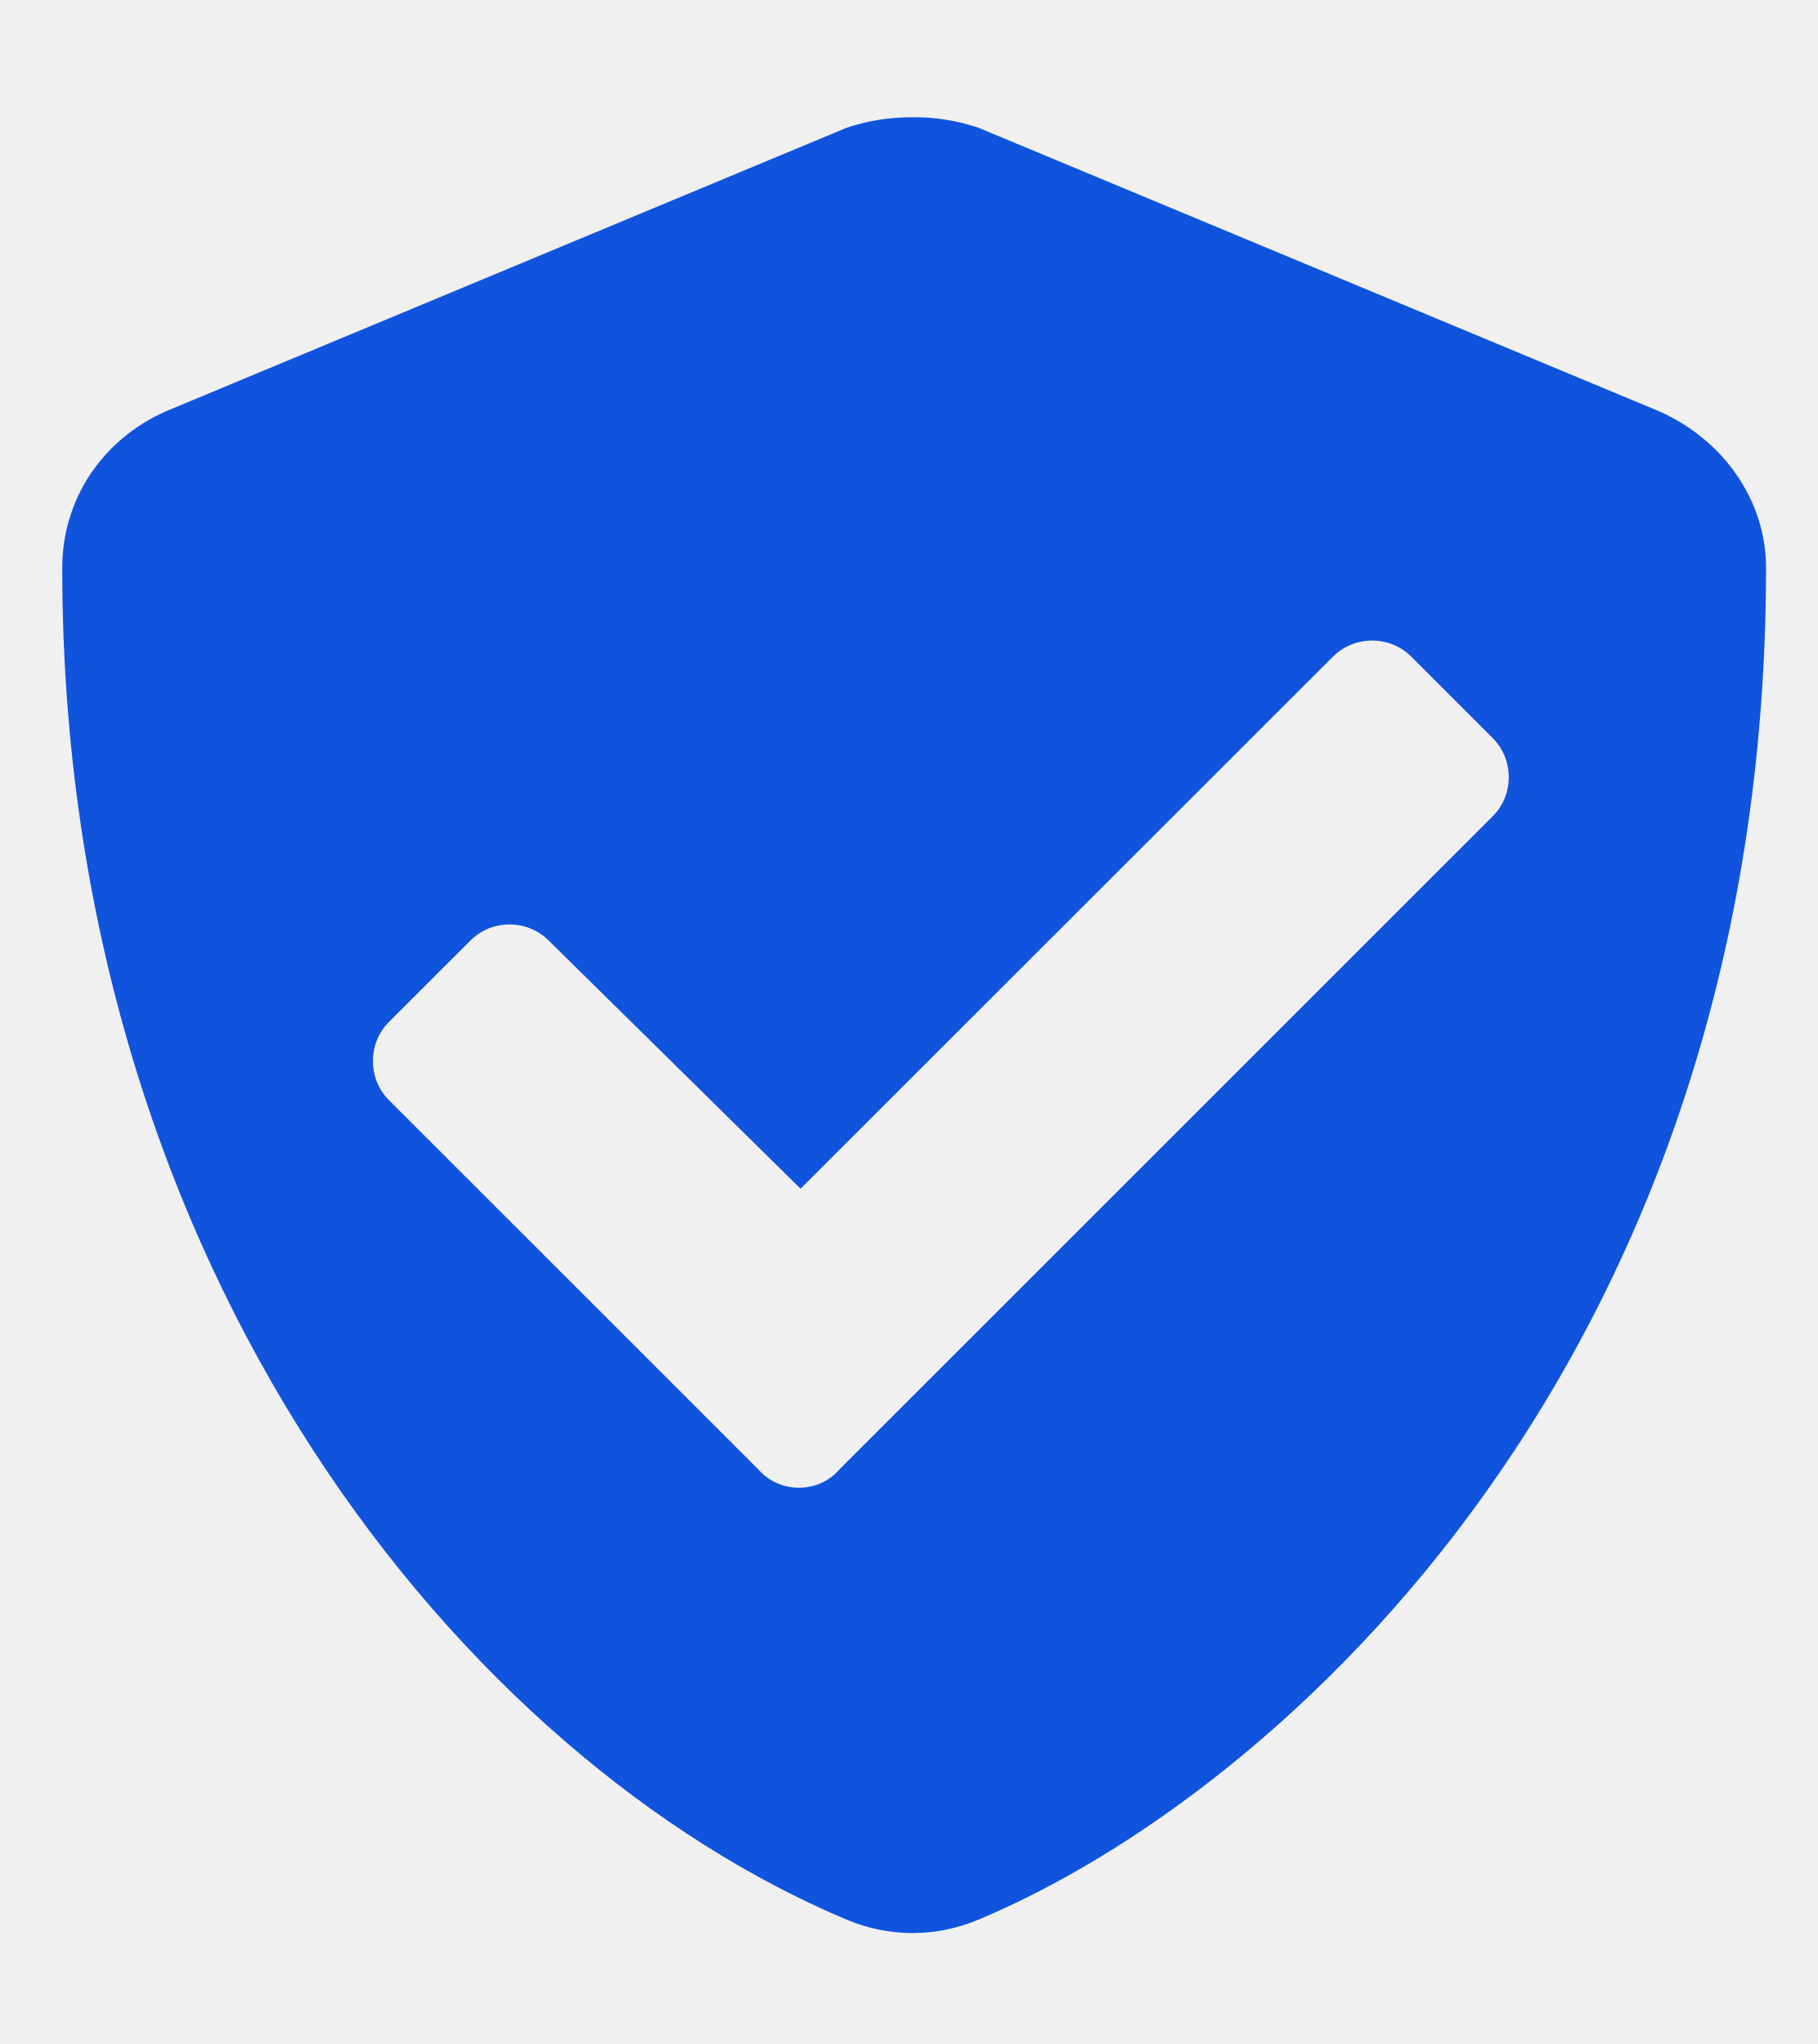
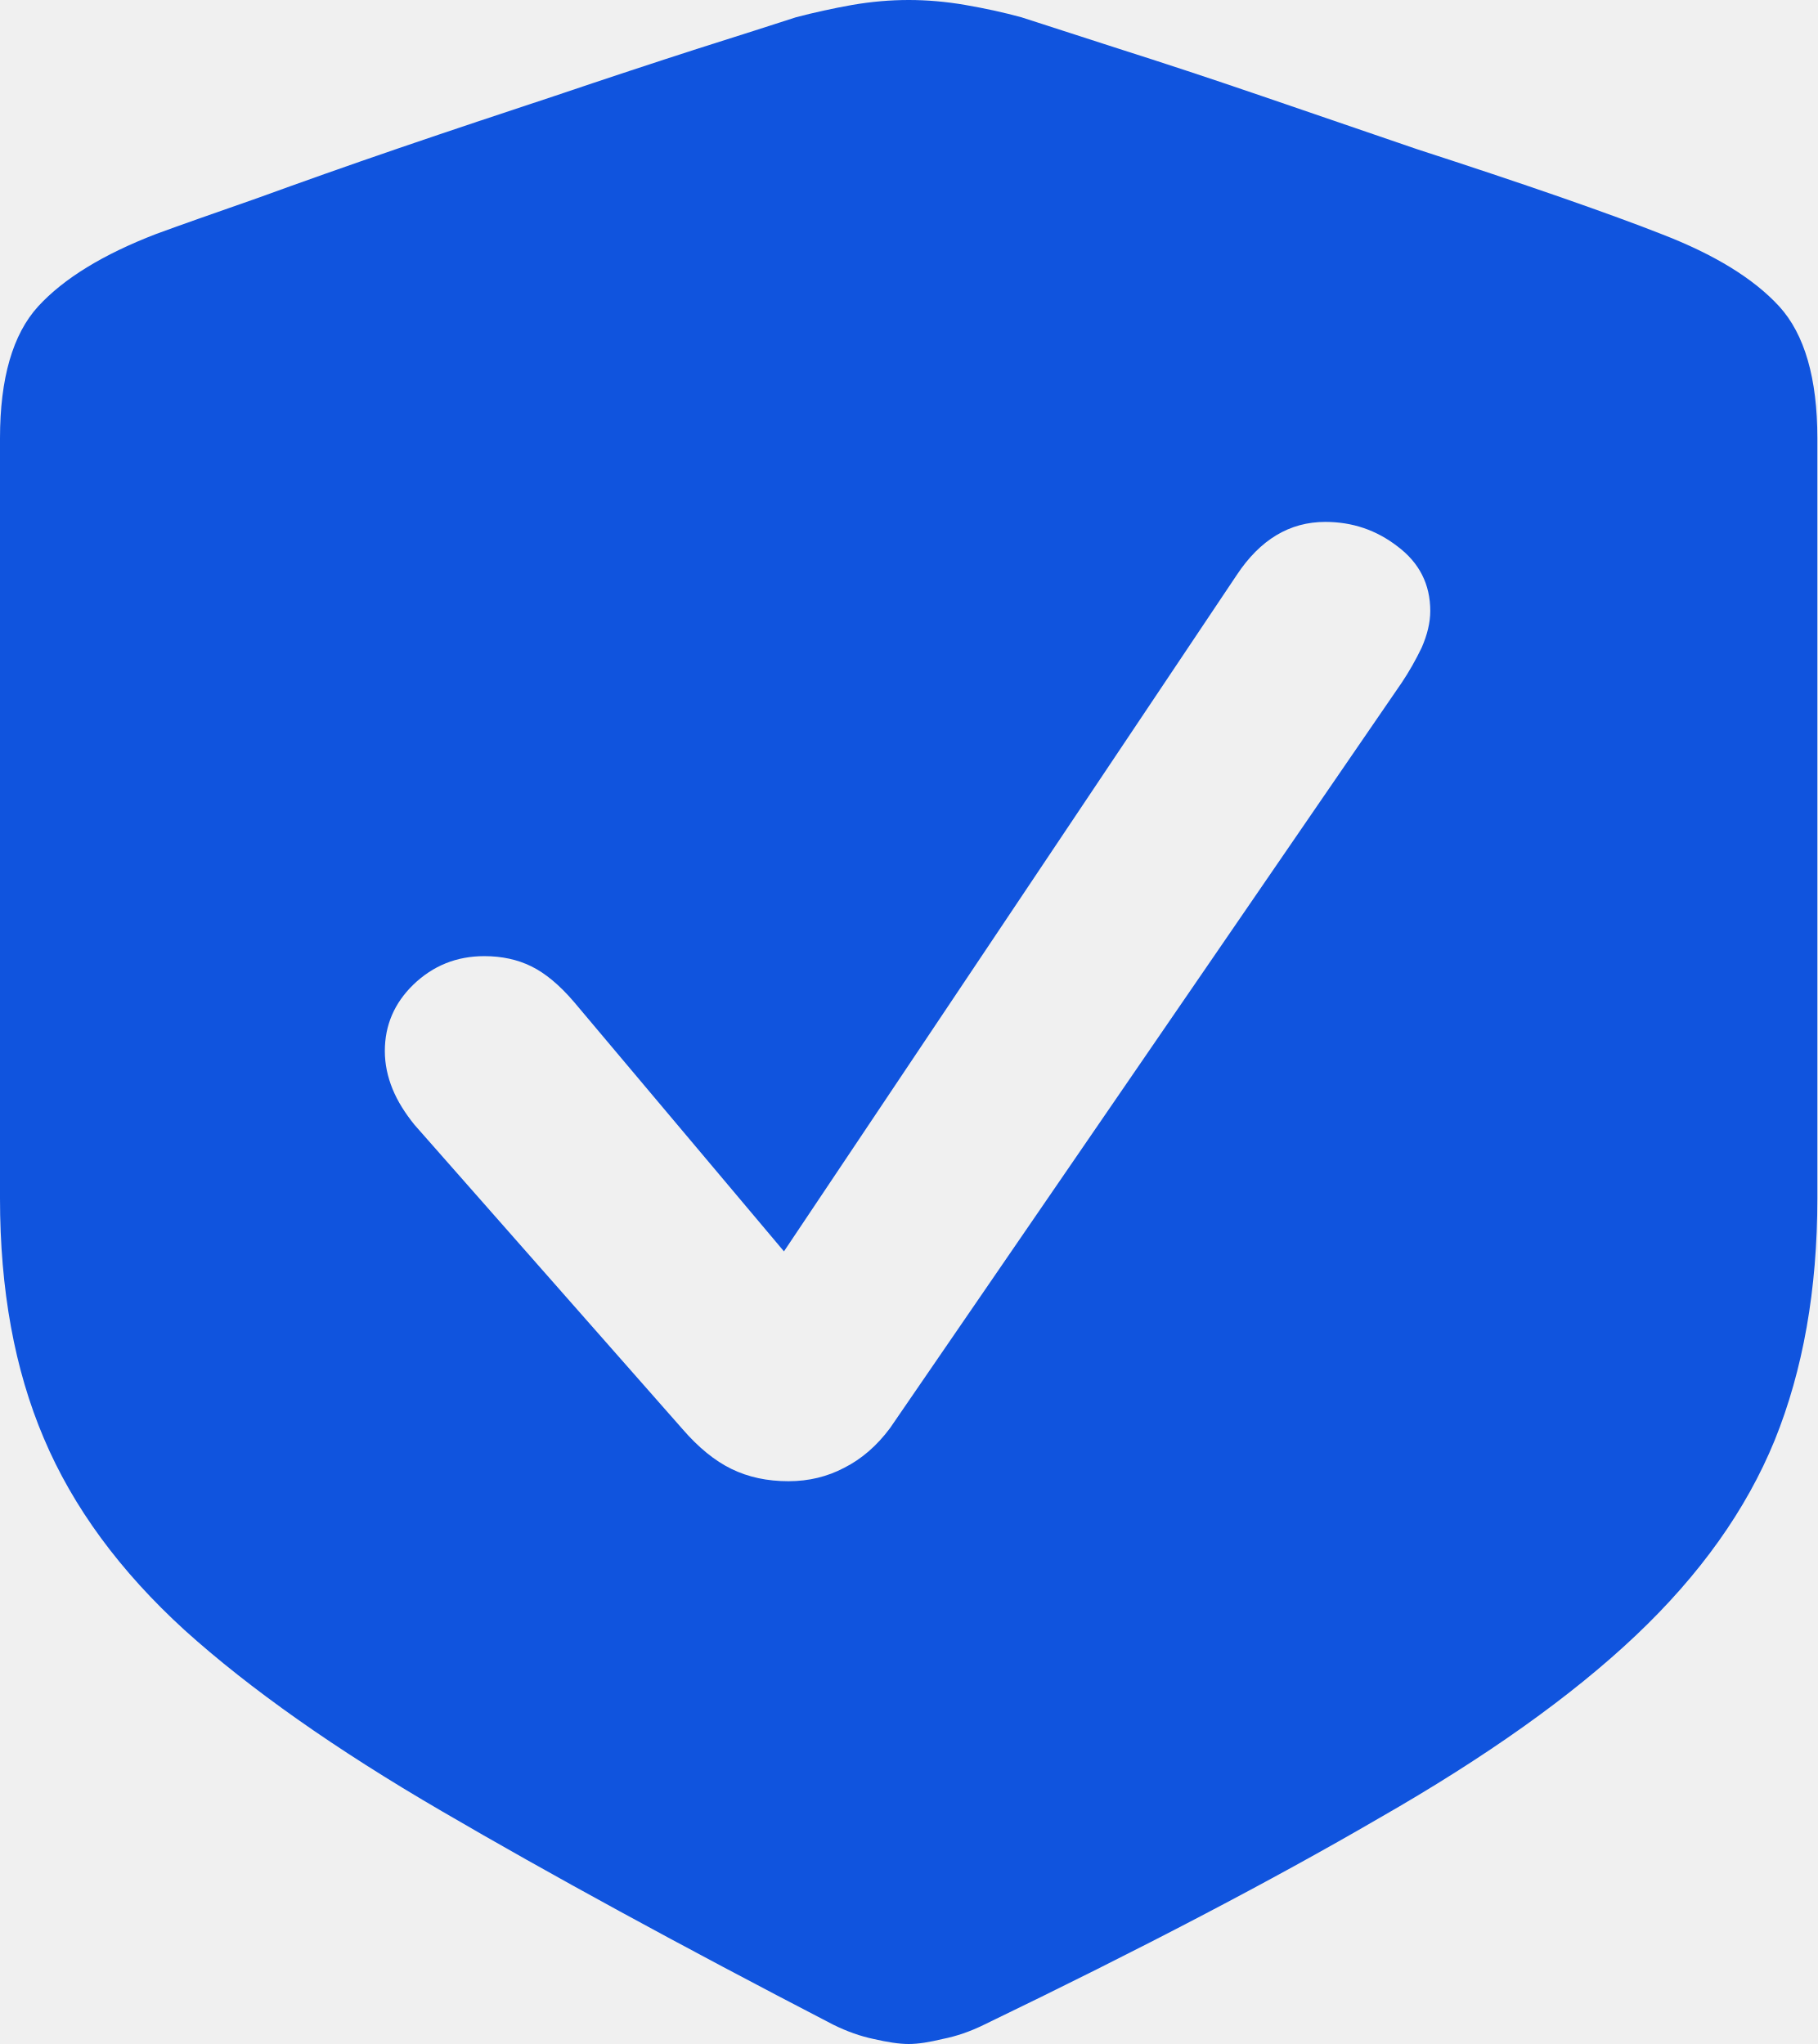
<svg xmlns="http://www.w3.org/2000/svg" width="8" height="9" viewBox="0 0 8 9" fill="none">
-   <path d="M7.306 1.812C7.587 1.938 7.774 2.203 7.774 2.5C7.774 5.969 5.649 7.891 4.306 8.453C4.118 8.531 3.915 8.531 3.728 8.453C2.056 7.75 0.274 5.609 0.274 2.5C0.274 2.203 0.446 1.938 0.728 1.812L3.728 0.562C3.821 0.531 3.915 0.516 4.024 0.516C4.118 0.516 4.212 0.531 4.306 0.562L7.306 1.812ZM6.571 3.594C6.665 3.5 6.665 3.344 6.571 3.25L6.212 2.891C6.118 2.797 5.962 2.797 5.868 2.891L3.524 5.234L2.415 4.141C2.321 4.047 2.165 4.047 2.071 4.141L1.712 4.5C1.618 4.594 1.618 4.75 1.712 4.844L3.337 6.469C3.431 6.578 3.603 6.578 3.696 6.469L6.571 3.594Z" fill="#1054DE" />
+   <g clip-path="url(#clip0_1415_1123)">
+     <path d="M4 9C3.958 9 3.907 8.992 3.846 8.978C3.788 8.966 3.729 8.945 3.668 8.915C2.991 8.564 2.416 8.25 1.945 7.975C1.476 7.702 1.099 7.436 0.813 7.178C0.528 6.918 0.321 6.636 0.193 6.333C0.064 6.03 0 5.678 0 5.276V1.93C0 1.666 0.056 1.472 0.168 1.349C0.281 1.226 0.454 1.12 0.688 1.03C0.794 0.991 0.942 0.939 1.131 0.873C1.321 0.804 1.529 0.73 1.757 0.652C1.985 0.574 2.213 0.498 2.44 0.423C2.671 0.345 2.88 0.276 3.066 0.216C3.256 0.156 3.402 0.109 3.504 0.076C3.584 0.055 3.666 0.037 3.75 0.022C3.836 0.007 3.92 0 4 0C4.08 0 4.164 0.007 4.25 0.022C4.337 0.037 4.419 0.055 4.496 0.076C4.598 0.109 4.743 0.156 4.929 0.216C5.118 0.276 5.327 0.345 5.555 0.423C5.783 0.501 6.01 0.579 6.238 0.657C6.469 0.732 6.679 0.802 6.869 0.868C7.058 0.934 7.206 0.988 7.312 1.03C7.546 1.12 7.719 1.226 7.832 1.349C7.944 1.472 8 1.666 8 1.93V5.276C8 5.678 7.937 6.033 7.812 6.342C7.687 6.648 7.483 6.934 7.201 7.201C6.919 7.468 6.542 7.736 6.07 8.006C5.601 8.279 5.022 8.582 4.332 8.915C4.271 8.945 4.21 8.966 4.149 8.978C4.091 8.992 4.042 9 4 9ZM3.471 6.522C3.56 6.522 3.642 6.502 3.716 6.463C3.793 6.424 3.86 6.366 3.918 6.288L6.171 3.005C6.203 2.957 6.232 2.906 6.258 2.852C6.283 2.795 6.296 2.741 6.296 2.69C6.296 2.573 6.248 2.478 6.152 2.406C6.059 2.334 5.953 2.298 5.834 2.298C5.677 2.298 5.547 2.376 5.444 2.532L3.451 5.51L2.527 4.412C2.463 4.337 2.4 4.285 2.339 4.255C2.278 4.225 2.209 4.21 2.132 4.21C2.01 4.21 1.906 4.252 1.819 4.336C1.736 4.417 1.694 4.514 1.694 4.628C1.694 4.685 1.706 4.741 1.728 4.795C1.75 4.849 1.783 4.901 1.824 4.952L3.004 6.292C3.074 6.373 3.146 6.432 3.22 6.468C3.294 6.504 3.377 6.522 3.471 6.522Z" fill="#1054DE" />
+   </g>
+   <defs>
+     <clipPath id="clip0_1415_1123">
+       <rect width="8" height="9" fill="white" />
+     </clipPath>
+   </defs>
</svg>
